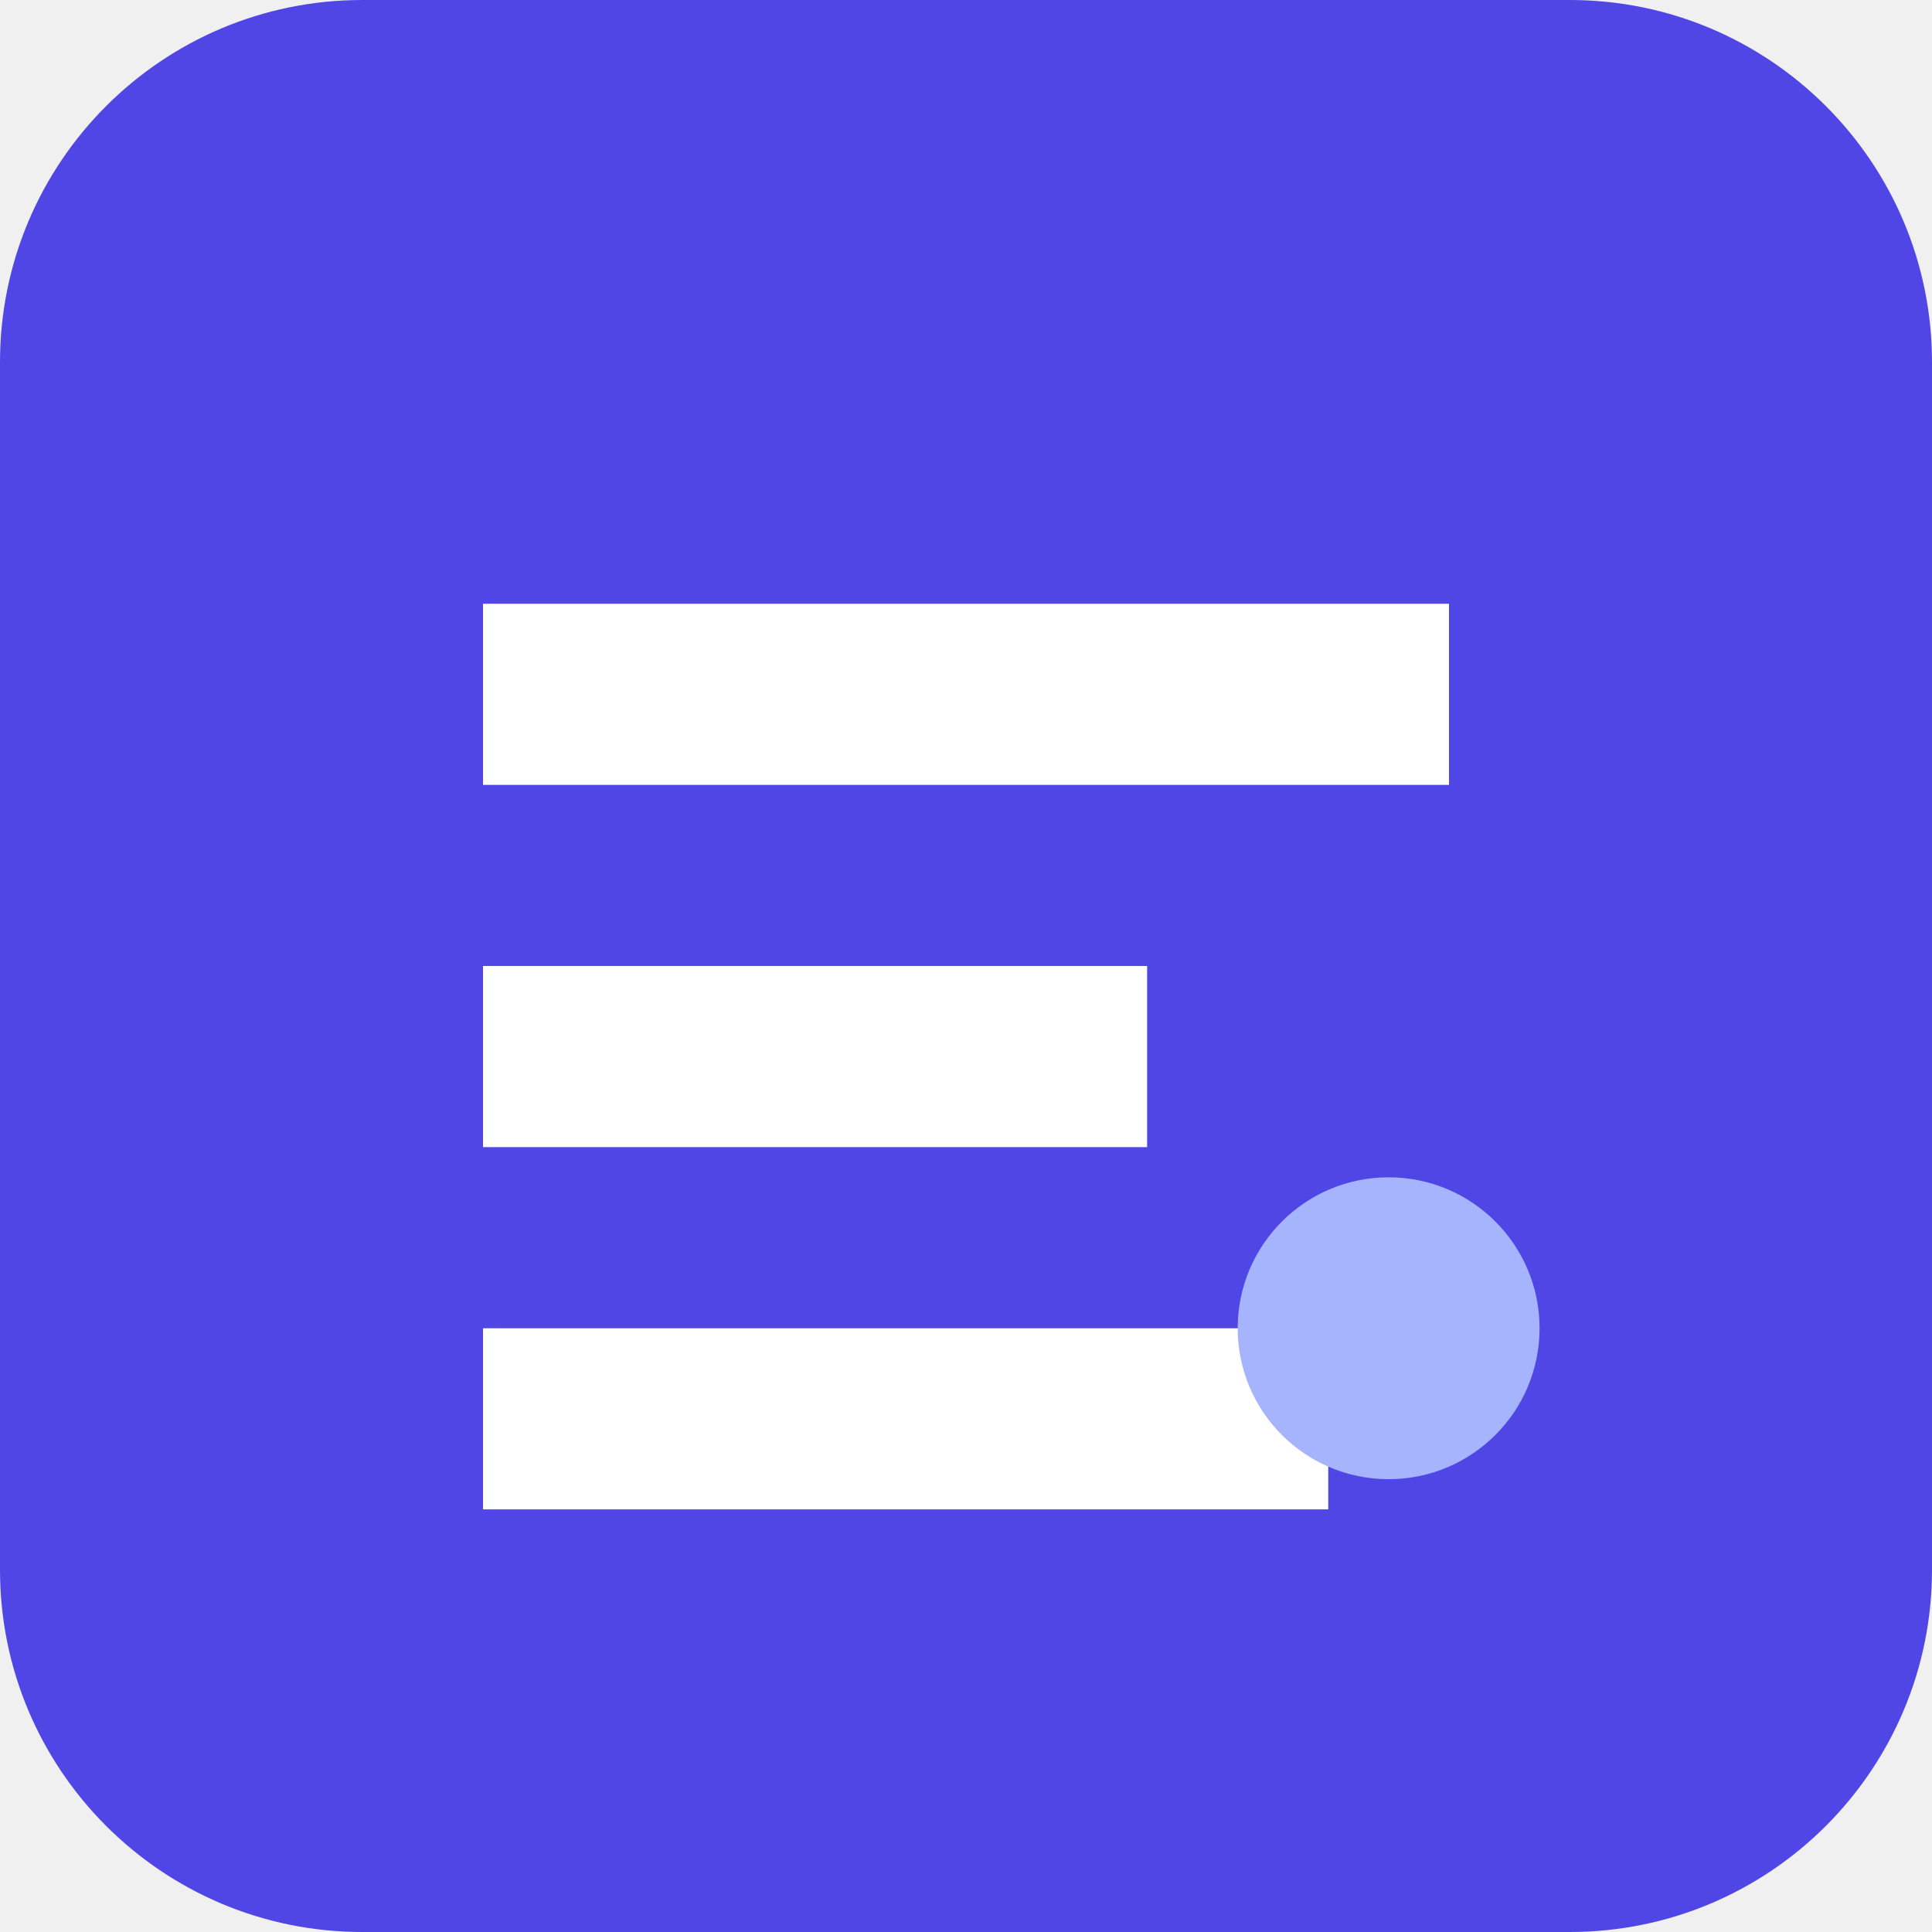
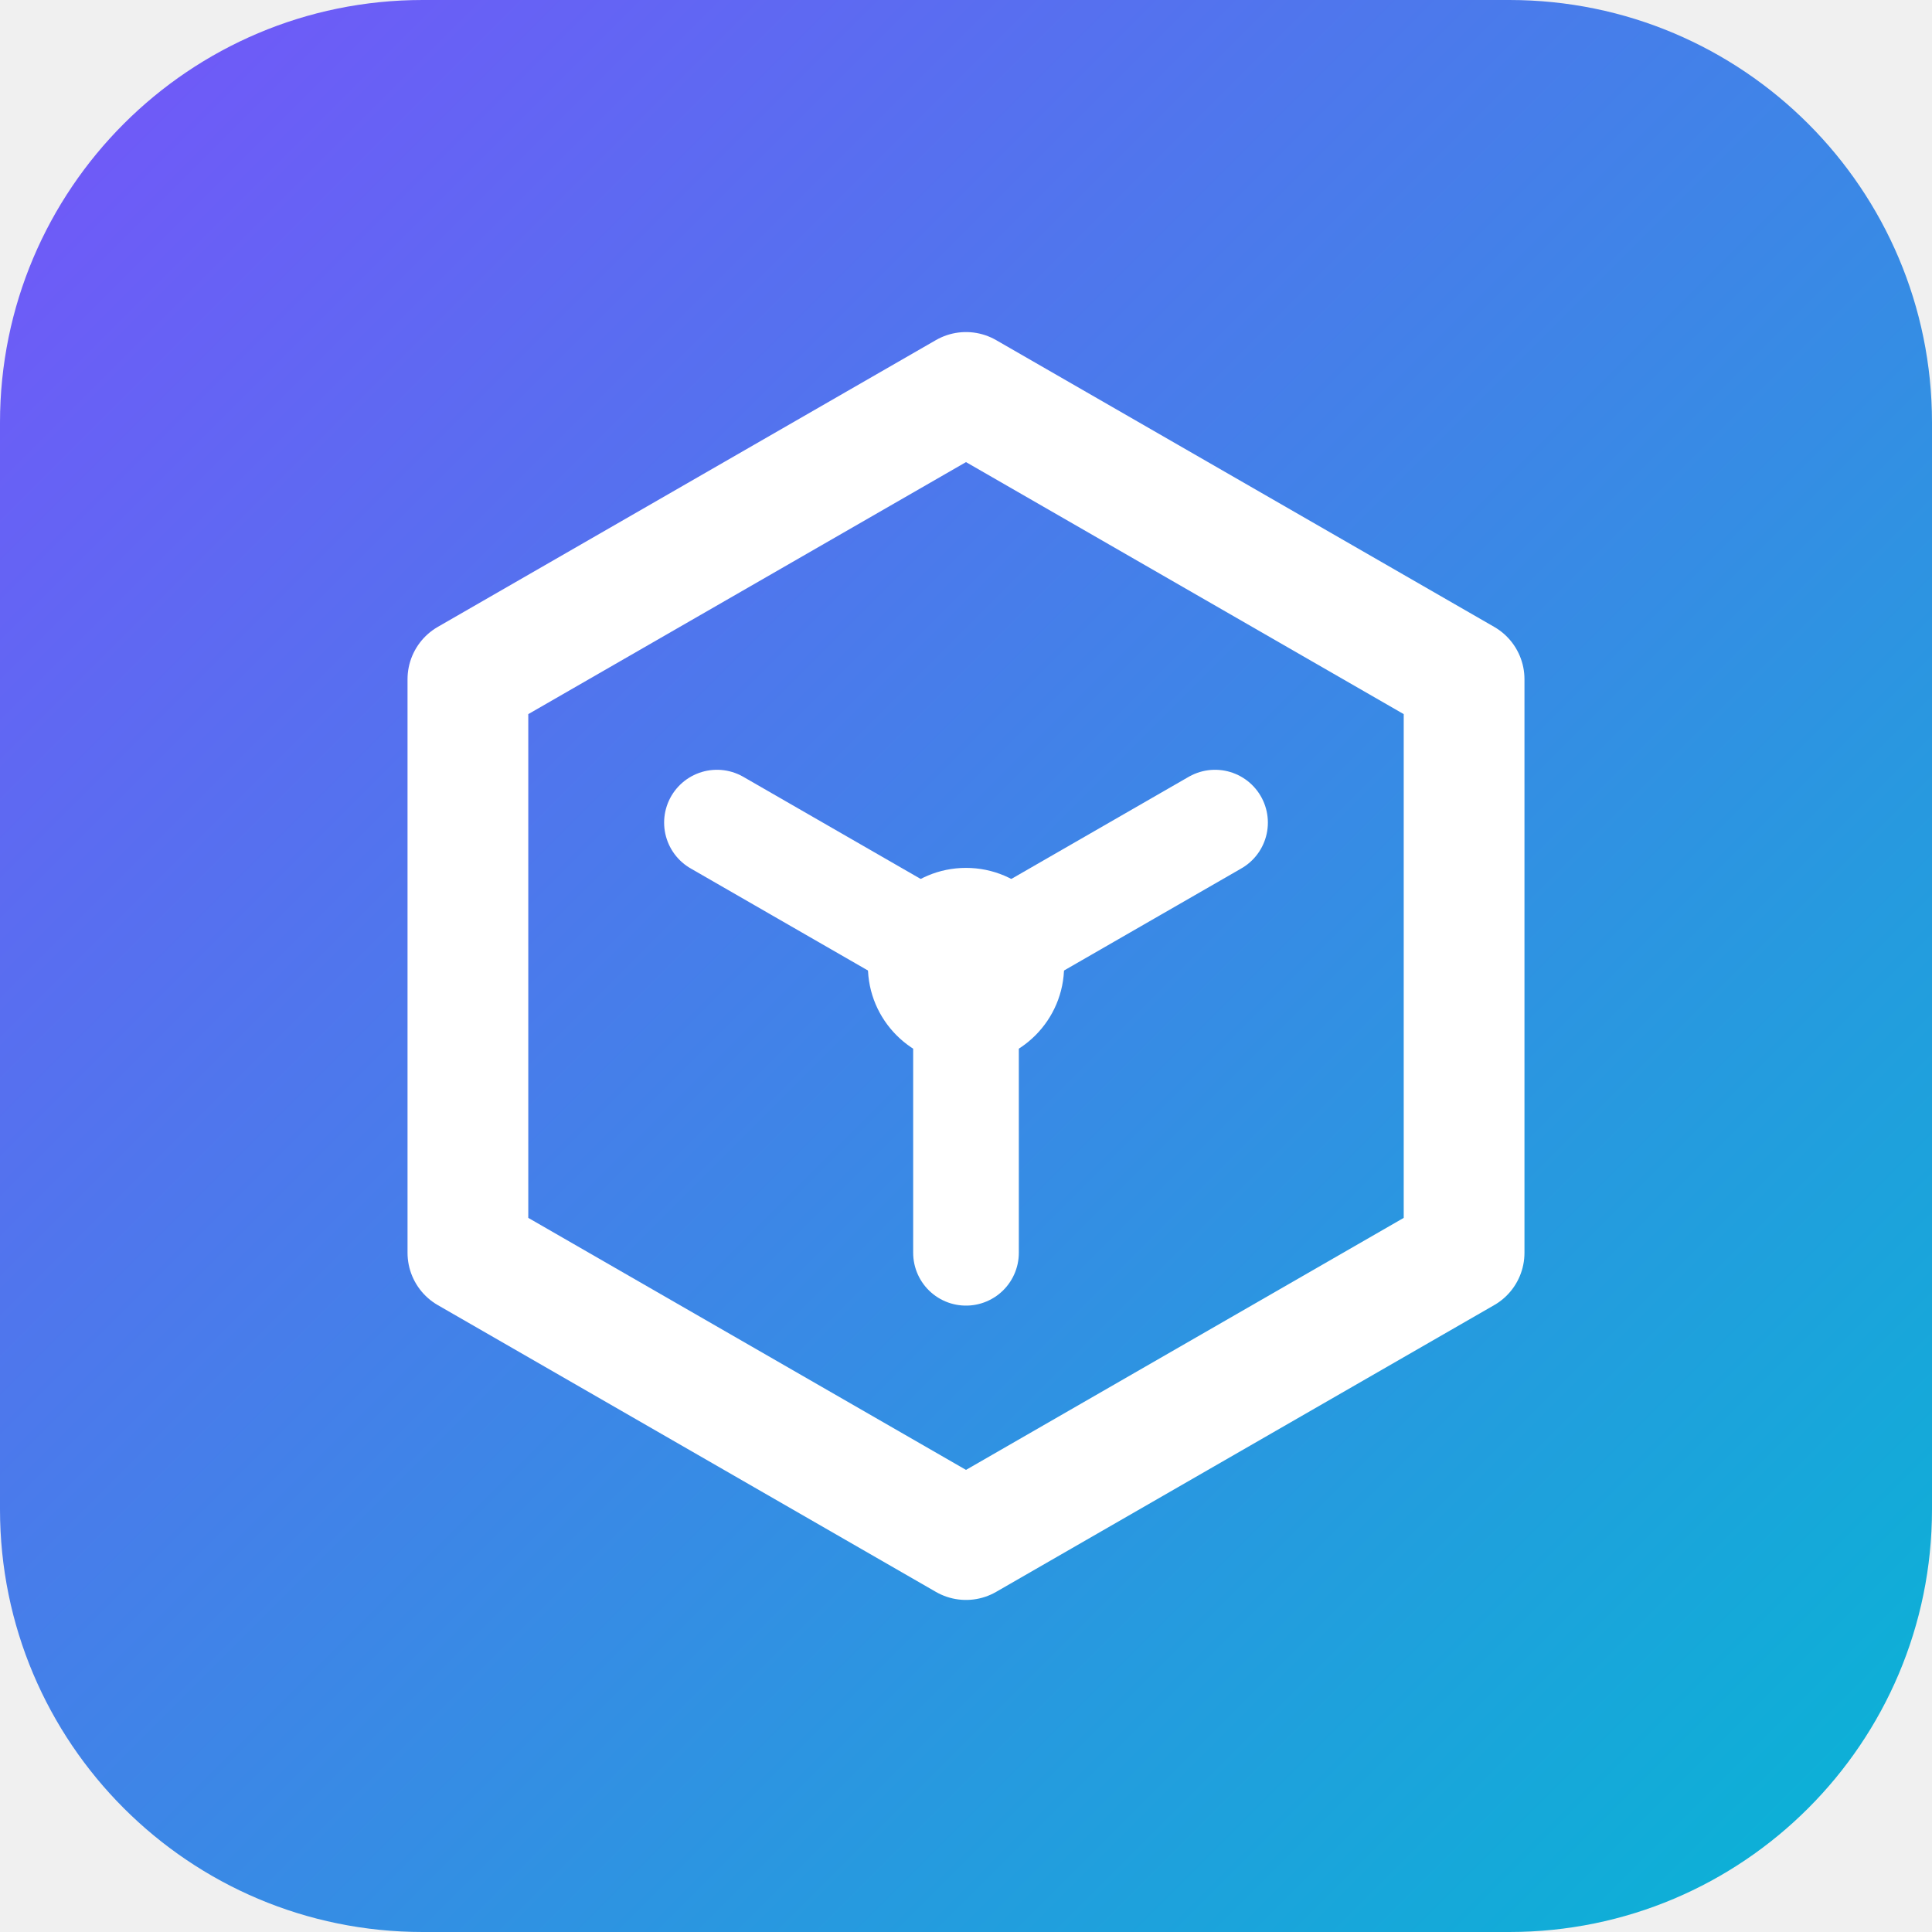
- <svg xmlns="http://www.w3.org/2000/svg" viewBox="0 0 512 512" role="img" aria-label="MindVault">
-   <rect width="512" height="512" rx="96" fill="#4f46e5" />
-   <path fill="#ffffff" d="M128 160h256v48H128zm0 96h176v48H128zm0 96h224v48H128z" />
-   <circle cx="368" cy="352" r="40" fill="#a5b4fc" />
+ <svg xmlns="http://www.w3.org/2000/svg" viewBox="0 0 512 512" role="img" aria-label="SynapsVault">
+   <defs>
+     <linearGradient id="g" x1="0" y1="0" x2="1" y2="1">
+       <stop offset="0" stop-color="#7654fa" />
+       <stop offset="1" stop-color="#06b6d4" />
+     </linearGradient>
+   </defs>
+   <rect width="512" height="512" rx="112" fill="url(#g)" />
+   <path d="M256 104 388 180v152L256 408 124 332V180z" fill="none" stroke="#fff" stroke-width="32" stroke-linejoin="round" />
+   <path d="M256 256v76M256 256l66-38M256 256l-66-38" stroke="#fff" stroke-width="28" stroke-linecap="round" />
+   <circle cx="256" cy="256" r="26" fill="#fff" />
</svg>
